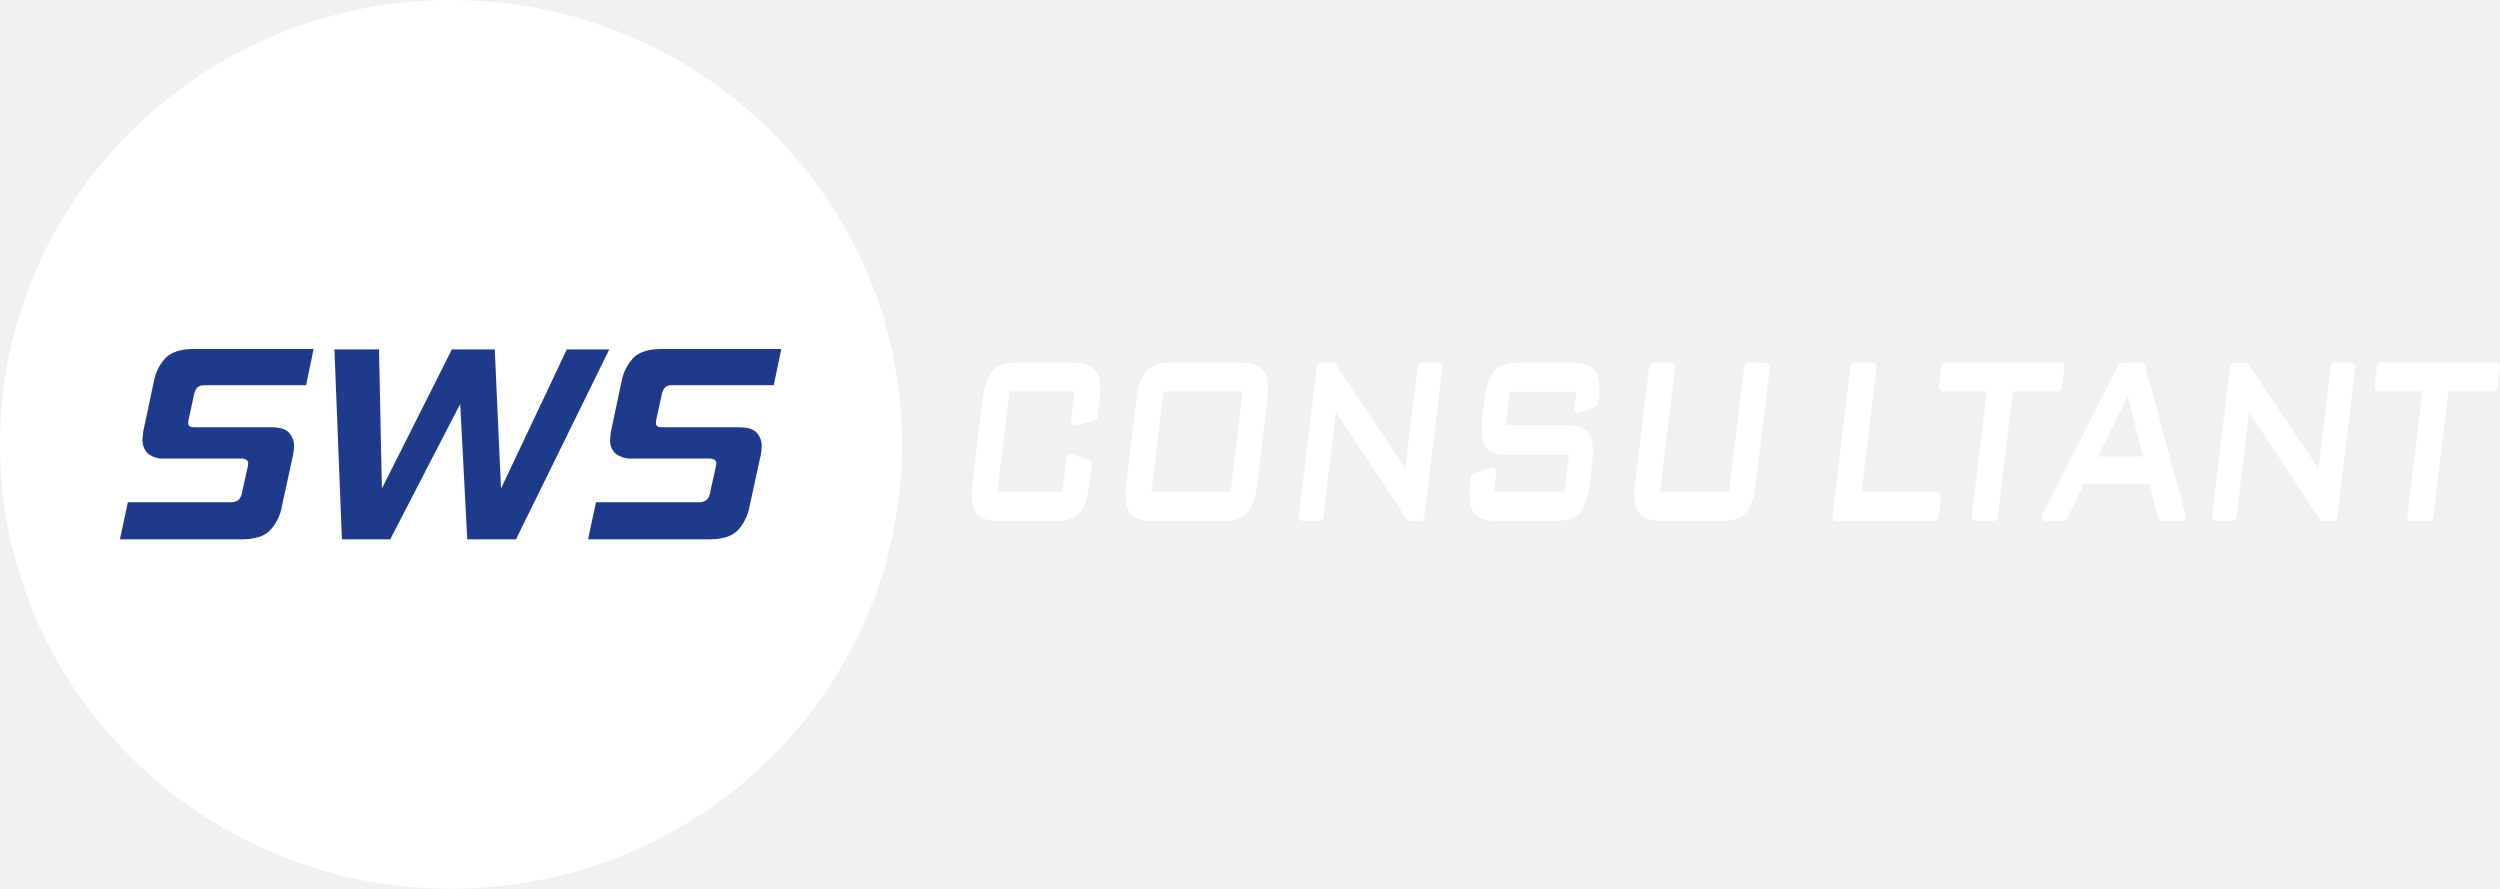
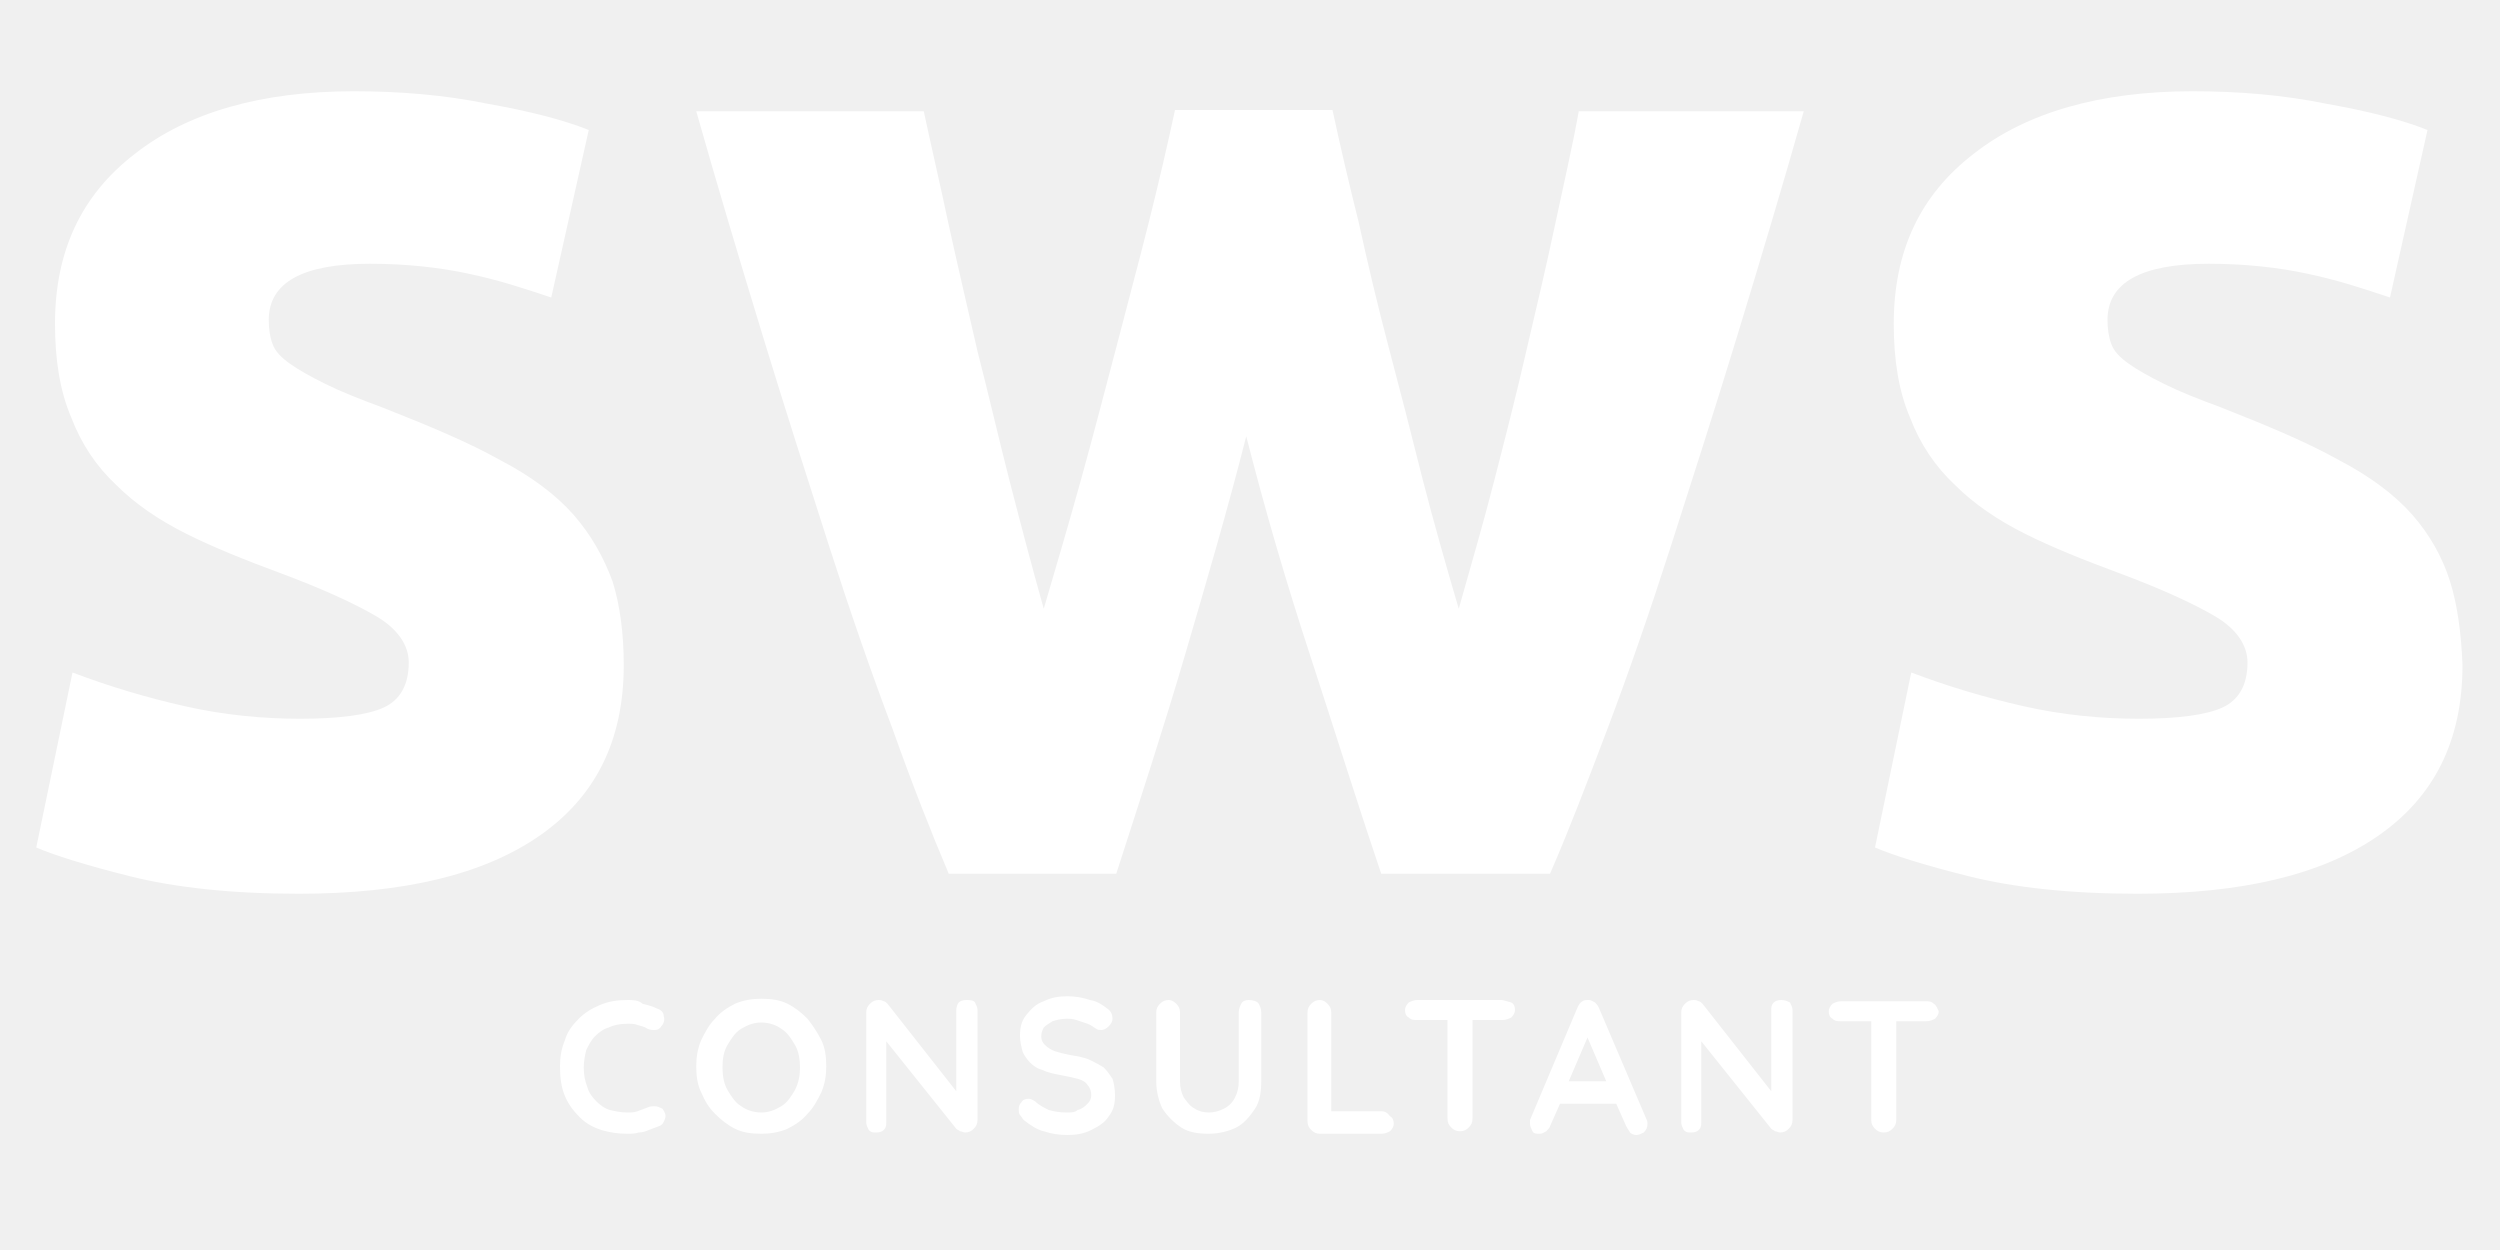
- <svg xmlns="http://www.w3.org/2000/svg" id="layer" width="600.29" height="213.4" viewBox="0 0 600.29 213.4">
-   <defs>
-     <style>
-       .cls-1 {
-         fill: #fff;
-       }
- 
-       .cls-2 {
-         fill: #1e3a8a;
-       }
-     </style>
-   </defs>
+ <svg xmlns="http://www.w3.org/2000/svg" version="1.1" id="Layer_1" x="0px" y="0px" viewBox="0 0 200 100" style="enable-background:new 0 0 200 100;" xml:space="preserve">
+   <style type="text/css">
+ 	.st0{fill:#FFFFFF;}
+ </style>
  <g>
-     <path class="cls-1" d="M216.6,106.7C216.6,47.8,168.1,0,108.3,0S0,47.8,0,106.7,48.5,213.4,108.3,213.4s108.3-47.8,108.3-106.7" transform="translate(0 0)" />
-     <path class="cls-2" d="M28.8,129.5l1.9-8.9H55.4a3,3,0,0,0,1.8-.5,3,3,0,0,0,.9-1.8l1.4-6.3c0-.2.1-.4.1-.7q0-1.2-1.8-1.2H39.6a5.87,5.87,0,0,1-4.1-1.2,4.56,4.56,0,0,1-1.3-3.3,19.07,19.07,0,0,1,.2-2l2.5-11.8a11.32,11.32,0,0,1,3-6c1.4-1.3,3.6-2,6.6-2H75.3l-1.8,8.7H49a2.31,2.31,0,0,0-1.6.5,3.87,3.87,0,0,0-.8,1.7l-1.3,6c0,.2-.1.3-.1.5v.4c0,.7.5,1,1.5,1H65.2c1.9,0,3.3.4,4.1,1.2a4.63,4.63,0,0,1,1.3,3.4,13.45,13.45,0,0,1-.2,1.9l-2.7,12.4a11.32,11.32,0,0,1-3,6c-1.4,1.3-3.6,2-6.6,2H28.8" transform="translate(0 0)" />
-     <polygon class="cls-2" points="112.2 129.5 110.5 97 93.7 129.5 82.1 129.5 80.3 83.9 91 83.9 91.7 117.3 108.5 83.9 118.8 83.9 120.3 117.3 136.1 83.9 146.3 83.9 123.9 129.5 112.2 129.5" />
-     <path class="cls-2" d="M141.2,129.5l1.9-8.9h24.7a3,3,0,0,0,1.8-.5,3,3,0,0,0,.9-1.8l1.4-6.3c0-.2.1-.4.1-.7q0-1.2-1.8-1.2H151.9a5.87,5.87,0,0,1-4.1-1.2,4.17,4.17,0,0,1-1.3-3.3,19.07,19.07,0,0,1,.2-2l2.5-11.8a11.32,11.32,0,0,1,3-6c1.4-1.3,3.6-2,6.6-2h28.8l-1.8,8.7H161.3a2.31,2.31,0,0,0-1.6.5,3.87,3.87,0,0,0-.8,1.7l-1.3,6c0,.2-.1.3-.1.5v.4c0,.7.5,1,1.5,1h18.5c1.9,0,3.3.4,4.1,1.2a4.63,4.63,0,0,1,1.3,3.4,13.45,13.45,0,0,1-.2,1.9L180,121.5a11.32,11.32,0,0,1-3,6c-1.4,1.3-3.6,2-6.6,2H141.2" transform="translate(0 0)" />
+     <path class="st0" d="M45.9,41.2c-1.4-1.6-3.4-3.1-5.9-4.4c-2.5-1.4-5.6-2.7-9.4-4.2c-1.9-0.7-3.4-1.3-4.6-1.9   c-1.2-0.6-2.1-1.1-2.8-1.6c-0.7-0.5-1.2-1-1.4-1.6c-0.2-0.5-0.3-1.2-0.3-1.9c0-3,2.7-4.5,8.1-4.5c2.9,0,5.6,0.3,7.9,0.8   c2.4,0.5,4.5,1.2,6.6,1.9l3-13.4c-2-0.8-4.7-1.5-8.1-2.1c-3.4-0.7-7-1-10.7-1c-7.4,0-13.3,1.7-17.5,5c-4.3,3.3-6.4,7.8-6.4,13.6   c0,2.9,0.4,5.4,1.3,7.5c0.8,2.1,2,3.9,3.6,5.4c1.5,1.5,3.4,2.8,5.6,3.9c2.2,1.1,4.7,2.1,7.4,3.1c3.5,1.3,6.1,2.5,7.8,3.5   c1.7,1,2.6,2.3,2.6,3.7c0,1.8-0.7,3-2,3.6c-1.3,0.6-3.6,0.9-6.7,0.9c-3,0-6.1-0.3-9.2-1c-3.1-0.7-6.1-1.6-9-2.7l-2.9,14   c1.4,0.6,3.9,1.4,7.5,2.3c3.6,0.9,8.1,1.4,13.5,1.4c8.3,0,14.7-1.5,19.2-4.6c4.5-3.1,6.8-7.6,6.8-13.7c0-2.5-0.3-4.8-0.9-6.7   C48.3,44.6,47.3,42.8,45.9,41.2z" />
+     <path class="st0" d="M124.4,18c-0.7,3.3-1.5,6.7-2.3,10.1c-0.8,3.5-1.7,7-2.6,10.5c-0.9,3.5-1.9,6.9-2.8,10.1   c-1-3.4-2-6.9-2.9-10.4c-0.9-3.6-1.8-7.1-2.7-10.5c-0.9-3.4-1.7-6.8-2.4-10c-0.8-3.2-1.5-6.2-2.1-9H94c-0.6,2.8-1.3,5.8-2.1,9   c-0.8,3.2-1.7,6.5-2.6,10c-0.9,3.4-1.8,6.9-2.8,10.5c-1,3.6-2,7-3,10.4c-0.9-3.2-1.8-6.6-2.7-10.1c-0.9-3.5-1.7-7-2.6-10.5   c-0.8-3.5-1.6-6.9-2.3-10.1c-0.7-3.3-1.4-6.3-2-9.1H55.7c1.7,6,3.5,12,5.3,17.9c1.8,5.9,3.6,11.5,5.3,16.8   c1.7,5.3,3.4,10.2,5.1,14.7c1.6,4.5,3.1,8.3,4.5,11.6h13.4c1.9-5.9,3.8-11.7,5.5-17.5c1.7-5.8,3.4-11.6,4.9-17.5   c1.5,5.9,3.2,11.7,5.1,17.5c1.9,5.8,3.7,11.6,5.7,17.5H124c1.4-3.2,2.9-7.1,4.6-11.6c1.7-4.5,3.4-9.4,5.1-14.7   c1.7-5.3,3.5-10.9,5.3-16.8s3.6-11.9,5.3-17.9h-18C125.8,11.7,125.1,14.7,124.4,18z" />
+     <path class="st0" d="M196,46.5c-0.6-1.9-1.6-3.7-3-5.3c-1.4-1.6-3.4-3.1-5.9-4.4c-2.5-1.4-5.6-2.7-9.4-4.2   c-1.9-0.7-3.4-1.3-4.6-1.9c-1.2-0.6-2.1-1.1-2.8-1.6c-0.7-0.5-1.2-1-1.4-1.6c-0.2-0.5-0.3-1.2-0.3-1.9c0-3,2.7-4.5,8.1-4.5   c2.9,0,5.6,0.3,7.9,0.8c2.4,0.5,4.5,1.2,6.6,1.9l3-13.4c-2-0.8-4.7-1.5-8.1-2.1c-3.4-0.7-7-1-10.7-1c-7.4,0-13.3,1.7-17.5,5   c-4.3,3.3-6.4,7.8-6.4,13.6c0,2.9,0.4,5.4,1.3,7.5c0.8,2.1,2,3.9,3.6,5.4c1.5,1.5,3.4,2.8,5.6,3.9c2.2,1.1,4.7,2.1,7.4,3.1   c3.5,1.3,6.1,2.5,7.8,3.5c1.7,1,2.6,2.3,2.6,3.7c0,1.8-0.7,3-2,3.6c-1.3,0.6-3.6,0.9-6.7,0.9c-3,0-6.1-0.3-9.2-1   c-3.1-0.7-6.1-1.6-9-2.7l-2.9,14c1.4,0.6,3.9,1.4,7.5,2.3c3.6,0.9,8.1,1.4,13.5,1.4c8.3,0,14.7-1.5,19.2-4.6   c4.5-3.1,6.8-7.6,6.8-13.7C196.9,50.7,196.6,48.4,196,46.5z" />
  </g>
  <g>
-     <path class="cls-1" d="M258.09,87.08H243.84c-2.61,0-4.53.72-5.7,2.15s-1.86,3.72-2.29,7.24l-2.3,19c-.43,3.55-.24,6,.57,7.34s2.68,2.29,5.36,2.29h14.25c2.61,0,4.52-.72,5.68-2.14s1.83-3.71,2.26-7.25l.52-4.25a1,1,0,0,0-.7-1.08l-4.11-1.26a1,1,0,0,0-.84.12,1,1,0,0,0-.44.72l-1,8.14H239.49L242.4,94H258l-.85,7a1,1,0,0,0,.33.87,1,1,0,0,0,.91.22l4.39-1.12a1,1,0,0,0,.75-.85l.41-3.4c.43-3.57.26-6-.54-7.36S260.77,87.08,258.09,87.08Z" transform="translate(0 0)" />
-     <path class="cls-1" d="M298.39,87.08H280.8c-2.63,0-4.55.73-5.72,2.17s-1.85,3.73-2.27,7.22l-2.3,19c-.42,3.52-.24,5.91.55,7.32s2.68,2.31,5.38,2.31H294c2.6,0,4.51-.72,5.67-2.13s1.85-3.72,2.28-7.26l2.29-19c.43-3.54.25-5.94-.55-7.34S301.06,87.08,298.39,87.08Zm0,6.9-2.91,24.07h-19L279.36,94Z" transform="translate(0 0)" />
-     <path class="cls-1" d="M345.32,87.08h-3.9a1,1,0,0,0-1,.88L338,107.7c-.25,2.07-.42,3.75-.52,5-.23-.41-.46-.78-.68-1.11L320.71,87.52a1,1,0,0,0-.83-.44h-2.67a1,1,0,0,0-1,.88l-4.36,36a1,1,0,0,0,.24.78,1,1,0,0,0,.75.34h3.9a1,1,0,0,0,1-.88l2.57-21.2c.19-1.55.33-2.93.44-4.11a1.74,1.74,0,0,0,.11.18l.37.55,16.51,25a1,1,0,0,0,.83.45H341a1,1,0,0,0,1-.88l4.36-36a1,1,0,0,0-.25-.78A1,1,0,0,0,345.32,87.08Z" transform="translate(0 0)" />
-     <path class="cls-1" d="M377.87,87.08H364.32c-2.61,0-4.53.73-5.68,2.16s-1.83,3.72-2.26,7.23L356,99.6c-.43,3.54-.25,5.94.54,7.33s2.66,2.3,5.34,2.3h14.85l-1.07,8.82H358.74l.57-4.67a1,1,0,0,0-1.3-1.07l-4.1,1.29a1,1,0,0,0-.69.83l-.12,1c-.43,3.55-.25,6,.56,7.34s2.68,2.29,5.37,2.29h14.84c2.6,0,4.51-.72,5.66-2.14s1.83-3.71,2.26-7.25l.49-4c.43-3.54.25-5.94-.57-7.33s-2.66-2.26-5.29-2.26h-14.9l1-8h16L378,98.07a1,1,0,0,0,1.35,1.05l3.81-1.46a1,1,0,0,0,.63-.82l.1-.75c.38-3.18.16-5.4-.69-6.78S380.49,87.08,377.87,87.08Z" transform="translate(0 0)" />
-     <path class="cls-1" d="M424,87.08h-4.19a1,1,0,0,0-1,.88l-3.65,30.09H398.61l3.62-29.85a1,1,0,0,0-1-1.12H397a1,1,0,0,0-1,.88l-3.32,27.46c-.43,3.52-.25,5.92.56,7.32s2.68,2.31,5.36,2.31h15.09c2.6,0,4.51-.72,5.67-2.13s1.85-3.72,2.28-7.26L425,88.2a1,1,0,0,0-.25-.78A1,1,0,0,0,424,87.08Z" transform="translate(0 0)" />
-     <path class="cls-1" d="M465.11,118.05H447L450.6,88.2a1,1,0,0,0-.24-.78,1,1,0,0,0-.75-.34h-4.26a1,1,0,0,0-1,.88l-4.36,36a1,1,0,0,0,.24.78,1,1,0,0,0,.75.34H464.5a1,1,0,0,0,1-.88l.61-5a1,1,0,0,0-.25-.79A1,1,0,0,0,465.11,118.05Z" transform="translate(0 0)" />
-     <path class="cls-1" d="M495.1,93.1l.6-4.9a1,1,0,0,0-.25-.78,1,1,0,0,0-.75-.34H467.18a1,1,0,0,0-1,.88l-.59,4.9a1,1,0,0,0,.24.78,1,1,0,0,0,.75.34h10.5l-3.63,30a1,1,0,0,0,.24.78,1,1,0,0,0,.75.34h4.23a1,1,0,0,0,1-.88L483.33,94h10.78A1,1,0,0,0,495.1,93.1Z" transform="translate(0 0)" />
-     <path class="cls-1" d="M515.07,87.82a1,1,0,0,0-1-.74h-4.54a1,1,0,0,0-.89.55l-18.25,36a1,1,0,0,0,.89,1.45h4.19a1,1,0,0,0,.9-.56l4-8.29h15.8l2,8.09a1,1,0,0,0,1,.76h4.67a1,1,0,0,0,.79-.39,1,1,0,0,0,.17-.87Zm-.5,21.79h-10.8l7.15-14.53Z" transform="translate(0 0)" />
-     <path class="cls-1" d="M564.56,87.08h-3.89a1,1,0,0,0-1,.88l-2.39,19.74c-.25,2.07-.43,3.75-.52,5-.23-.41-.46-.78-.68-1.11L540,87.52a1,1,0,0,0-.83-.44h-2.67a1,1,0,0,0-1,.88l-4.36,36a1,1,0,0,0,.25.78,1,1,0,0,0,.75.34H536a1,1,0,0,0,1-.88l2.57-21.2c.19-1.55.33-2.93.43-4.11l.12.18c.17.27.31.47.37.55l16.51,25a1,1,0,0,0,.83.45h2.38a1,1,0,0,0,1-.88l4.36-36a1,1,0,0,0-.25-.78A1,1,0,0,0,564.56,87.08Z" transform="translate(0 0)" />
-     <path class="cls-1" d="M600,87.42a1,1,0,0,0-.74-.34H571.76a1,1,0,0,0-1,.88l-.59,4.9a1,1,0,0,0,.25.78,1,1,0,0,0,.74.34h10.5l-3.63,30a1,1,0,0,0,.24.78,1,1,0,0,0,.75.34h4.23a1,1,0,0,0,1-.88L587.91,94h10.78a1,1,0,0,0,1-.88l.6-4.9A1,1,0,0,0,600,87.42Z" transform="translate(0 0)" />
+     <path class="st0" d="M52.4,88.5c-0.2,0-0.4,0-0.6,0.1c-0.3,0.1-0.5,0.2-0.8,0.3c-0.3,0.1-0.5,0.1-0.8,0.1c-0.5,0-1-0.1-1.4-0.2   c-0.4-0.1-0.8-0.4-1.1-0.7c-0.3-0.3-0.6-0.7-0.7-1.1c-0.2-0.5-0.3-1-0.3-1.6c0-0.5,0.1-1,0.2-1.4c0.2-0.4,0.4-0.8,0.7-1.1   c0.3-0.3,0.7-0.6,1.1-0.7c0.4-0.2,0.9-0.3,1.5-0.3c0.3,0,0.6,0,0.8,0.1c0.3,0.1,0.5,0.1,0.8,0.3c0.2,0.1,0.4,0.1,0.6,0.1   c0.2,0,0.4-0.1,0.5-0.3c0.2-0.2,0.3-0.5,0.2-0.8c0-0.3-0.2-0.5-0.5-0.6c-0.4-0.2-0.8-0.3-1.2-0.4C51.1,80,50.6,80,50.2,80   c-0.8,0-1.5,0.1-2.2,0.4c-0.7,0.3-1.2,0.6-1.7,1.1c-0.5,0.5-0.9,1-1.1,1.7c-0.3,0.7-0.4,1.4-0.4,2.1c0,0.9,0.1,1.7,0.4,2.4   c0.3,0.7,0.7,1.2,1.2,1.7s1.1,0.8,1.7,1c0.7,0.2,1.3,0.3,2.1,0.3c0.3,0,0.6,0,0.9-0.1c0.3,0,0.6-0.1,0.8-0.2   c0.3-0.1,0.5-0.2,0.8-0.3c0.3-0.1,0.4-0.3,0.5-0.6c0.1-0.3,0-0.5-0.2-0.8C52.8,88.6,52.6,88.5,52.4,88.5z" />
+     <path class="st0" d="M64.6,81.5c-0.5-0.5-1-0.9-1.6-1.2c-0.6-0.3-1.3-0.4-2.1-0.4c-0.7,0-1.4,0.1-2.1,0.4c-0.6,0.3-1.2,0.7-1.6,1.2   c-0.5,0.5-0.8,1.1-1.1,1.7c-0.3,0.7-0.4,1.4-0.4,2.1c0,0.8,0.1,1.5,0.4,2.1c0.3,0.7,0.6,1.2,1.1,1.7c0.5,0.5,1,0.9,1.6,1.2   c0.6,0.3,1.3,0.4,2.1,0.4c0.7,0,1.4-0.1,2.1-0.4c0.6-0.3,1.2-0.7,1.6-1.2c0.5-0.5,0.8-1.1,1.1-1.7c0.3-0.7,0.4-1.4,0.4-2.1   c0-0.8-0.1-1.5-0.4-2.1C65.4,82.6,65,82,64.6,81.5z M63.6,87.2c-0.3,0.5-0.6,1-1.1,1.3c-0.5,0.3-1,0.5-1.6,0.5   c-0.6,0-1.2-0.2-1.6-0.5c-0.5-0.3-0.8-0.8-1.1-1.3c-0.3-0.5-0.4-1.2-0.4-1.8c0-0.7,0.1-1.3,0.4-1.8c0.3-0.5,0.6-1,1.1-1.3   c0.5-0.3,1-0.5,1.6-0.5c0.6,0,1.2,0.2,1.6,0.5c0.5,0.3,0.8,0.8,1.1,1.3c0.3,0.5,0.4,1.2,0.4,1.8C64,86,63.9,86.6,63.6,87.2z" />
+     <path class="st0" d="M77.3,80c-0.3,0-0.5,0.1-0.6,0.2s-0.2,0.4-0.2,0.6v6.5l-5.5-7c-0.1-0.1-0.2-0.2-0.3-0.2   c-0.2-0.1-0.3-0.1-0.4-0.1c-0.3,0-0.5,0.1-0.7,0.3c-0.2,0.2-0.3,0.4-0.3,0.7v8.8c0,0.2,0.1,0.4,0.2,0.6c0.2,0.2,0.3,0.2,0.6,0.2   c0.3,0,0.5-0.1,0.6-0.2c0.2-0.2,0.2-0.4,0.2-0.6v-6.5l5.6,7c0.1,0.1,0.2,0.1,0.3,0.2c0.1,0,0.3,0.1,0.4,0.1c0.3,0,0.5-0.1,0.7-0.3   c0.2-0.2,0.3-0.4,0.3-0.7v-8.8c0-0.2-0.1-0.4-0.2-0.6S77.5,80,77.3,80z" />
+     <path class="st0" d="M88.3,85.4c-0.3-0.2-0.7-0.4-1.1-0.6s-1-0.3-1.6-0.4c-0.5-0.1-0.9-0.2-1.2-0.3c-0.3-0.1-0.6-0.3-0.8-0.5   c-0.2-0.2-0.3-0.4-0.3-0.7c0-0.3,0.1-0.5,0.2-0.7c0.2-0.2,0.4-0.3,0.7-0.5c0.3-0.1,0.7-0.2,1.1-0.2c0.3,0,0.5,0,0.8,0.1   s0.6,0.2,0.9,0.3c0.3,0.1,0.5,0.3,0.7,0.4c0.1,0.1,0.3,0.1,0.4,0.1c0.2,0,0.4-0.1,0.6-0.3c0.2-0.2,0.3-0.4,0.3-0.6   c0-0.3-0.1-0.6-0.4-0.8c-0.4-0.3-0.8-0.6-1.4-0.7c-0.6-0.2-1.2-0.3-1.8-0.3c-0.7,0-1.3,0.1-1.9,0.4c-0.6,0.2-1,0.6-1.4,1.1   s-0.5,1-0.5,1.7c0,0.4,0.1,0.8,0.2,1.2c0.1,0.3,0.4,0.7,0.6,0.9c0.3,0.3,0.6,0.5,1,0.6c0.4,0.2,0.9,0.3,1.4,0.4   c0.6,0.1,1,0.2,1.4,0.3c0.4,0.1,0.7,0.3,0.8,0.5c0.2,0.2,0.3,0.5,0.3,0.8c0,0.3-0.1,0.5-0.3,0.7c-0.2,0.2-0.4,0.4-0.8,0.5   C86,89,85.7,89,85.3,89c-0.6,0-1-0.1-1.4-0.2c-0.4-0.2-0.8-0.4-1.1-0.7c-0.2-0.1-0.3-0.2-0.5-0.2c-0.3,0-0.5,0.1-0.6,0.3   c-0.2,0.2-0.2,0.4-0.2,0.6c0,0.1,0,0.3,0.1,0.4c0.1,0.1,0.2,0.3,0.3,0.4c0.5,0.4,1.1,0.8,1.6,0.9c0.6,0.2,1.2,0.3,1.9,0.3   c0.7,0,1.3-0.1,1.9-0.4c0.6-0.3,1.1-0.6,1.4-1.1c0.4-0.5,0.5-1,0.5-1.7c0-0.5-0.1-1-0.2-1.3C88.8,86,88.6,85.7,88.3,85.4z" />
+     <path class="st0" d="M99.9,80c-0.3,0-0.5,0.1-0.6,0.3s-0.2,0.4-0.2,0.7v5.5c0,0.5-0.1,0.9-0.3,1.3c-0.2,0.4-0.5,0.7-0.9,0.9   c-0.4,0.2-0.8,0.3-1.2,0.3c-0.4,0-0.8-0.1-1.1-0.3c-0.4-0.2-0.6-0.5-0.9-0.9c-0.2-0.4-0.3-0.8-0.3-1.3v-5.5c0-0.3-0.1-0.5-0.3-0.7   c-0.2-0.2-0.4-0.3-0.6-0.3c-0.3,0-0.5,0.1-0.7,0.3s-0.3,0.4-0.3,0.7v5.5c0,0.8,0.2,1.6,0.5,2.2c0.4,0.6,0.9,1.1,1.5,1.5   c0.6,0.4,1.4,0.5,2.2,0.5c0.8,0,1.6-0.2,2.2-0.5s1.1-0.9,1.5-1.5c0.4-0.6,0.5-1.4,0.5-2.2v-5.5c0-0.3-0.1-0.5-0.2-0.7   S100.2,80,99.9,80z" />
+     <path class="st0" d="M110.4,88.9h-3.9V81c0-0.3-0.1-0.5-0.3-0.7c-0.2-0.2-0.4-0.3-0.6-0.3c-0.3,0-0.5,0.1-0.7,0.3   c-0.2,0.2-0.3,0.4-0.3,0.7v8.7c0,0.3,0.1,0.5,0.3,0.7c0.2,0.2,0.4,0.3,0.7,0.3h4.9c0.3,0,0.5-0.1,0.7-0.2c0.2-0.2,0.3-0.4,0.3-0.6   c0-0.3-0.1-0.5-0.3-0.6C110.9,88.9,110.7,88.9,110.4,88.9z" />
+     <path class="st0" d="M120.1,80h-6.7c-0.3,0-0.5,0.1-0.7,0.2c-0.2,0.2-0.3,0.4-0.3,0.6c0,0.3,0.1,0.5,0.3,0.6   c0.2,0.2,0.4,0.2,0.7,0.2h2.4v7.9c0,0.3,0.1,0.5,0.3,0.7c0.2,0.2,0.4,0.3,0.7,0.3c0.3,0,0.5-0.1,0.7-0.3c0.2-0.2,0.3-0.4,0.3-0.7   v-7.9h2.4c0.3,0,0.5-0.1,0.7-0.2c0.2-0.2,0.3-0.4,0.3-0.6c0-0.3-0.1-0.5-0.3-0.6C120.5,80.1,120.3,80,120.1,80z" />
+     <path class="st0" d="M127.9,80.6c-0.1-0.2-0.2-0.3-0.3-0.4c-0.2-0.1-0.3-0.2-0.5-0.2c-0.2,0-0.4,0-0.5,0.1   c-0.2,0.1-0.3,0.3-0.4,0.5l-3.8,9c0,0.1,0,0.2,0,0.3c0,0.2,0.1,0.4,0.2,0.6c0.1,0.2,0.3,0.2,0.6,0.2c0.2,0,0.3-0.1,0.5-0.2   c0.1-0.1,0.3-0.3,0.3-0.4l0.8-1.8h4.5l0.8,1.8c0.1,0.2,0.2,0.3,0.3,0.5c0.1,0.1,0.3,0.2,0.5,0.2c0.2,0,0.4-0.1,0.6-0.2   c0.2-0.2,0.3-0.4,0.3-0.7c0-0.1,0-0.2-0.1-0.4L127.9,80.6z M125.5,86.5L127,83l1.5,3.5H125.5z" />
+     <path class="st0" d="M142.5,80c-0.3,0-0.5,0.1-0.6,0.2c-0.2,0.2-0.2,0.4-0.2,0.6v6.5l-5.5-7c-0.1-0.1-0.2-0.2-0.3-0.2   c-0.2-0.1-0.3-0.1-0.4-0.1c-0.3,0-0.5,0.1-0.7,0.3c-0.2,0.2-0.3,0.4-0.3,0.7v8.8c0,0.2,0.1,0.4,0.2,0.6c0.2,0.2,0.3,0.2,0.6,0.2   c0.3,0,0.5-0.1,0.6-0.2c0.2-0.2,0.2-0.4,0.2-0.6v-6.5l5.6,7c0.1,0.1,0.2,0.1,0.3,0.2c0.1,0,0.3,0.1,0.4,0.1c0.3,0,0.5-0.1,0.7-0.3   c0.2-0.2,0.3-0.4,0.3-0.7v-8.8c0-0.2-0.1-0.4-0.2-0.6C143,80.1,142.8,80,142.5,80z" />
+     <path class="st0" d="M154.7,80.3c-0.2-0.2-0.4-0.2-0.7-0.2h-6.7c-0.3,0-0.5,0.1-0.7,0.2c-0.2,0.2-0.3,0.4-0.3,0.6   c0,0.3,0.1,0.5,0.3,0.6c0.2,0.2,0.4,0.2,0.7,0.2h2.4v7.9c0,0.3,0.1,0.5,0.3,0.7c0.2,0.2,0.4,0.3,0.7,0.3c0.3,0,0.5-0.1,0.7-0.3   c0.2-0.2,0.3-0.4,0.3-0.7v-7.9h2.4c0.3,0,0.5-0.1,0.7-0.2c0.2-0.2,0.3-0.4,0.3-0.6C155,80.7,154.9,80.4,154.7,80.3z" />
  </g>
</svg>
